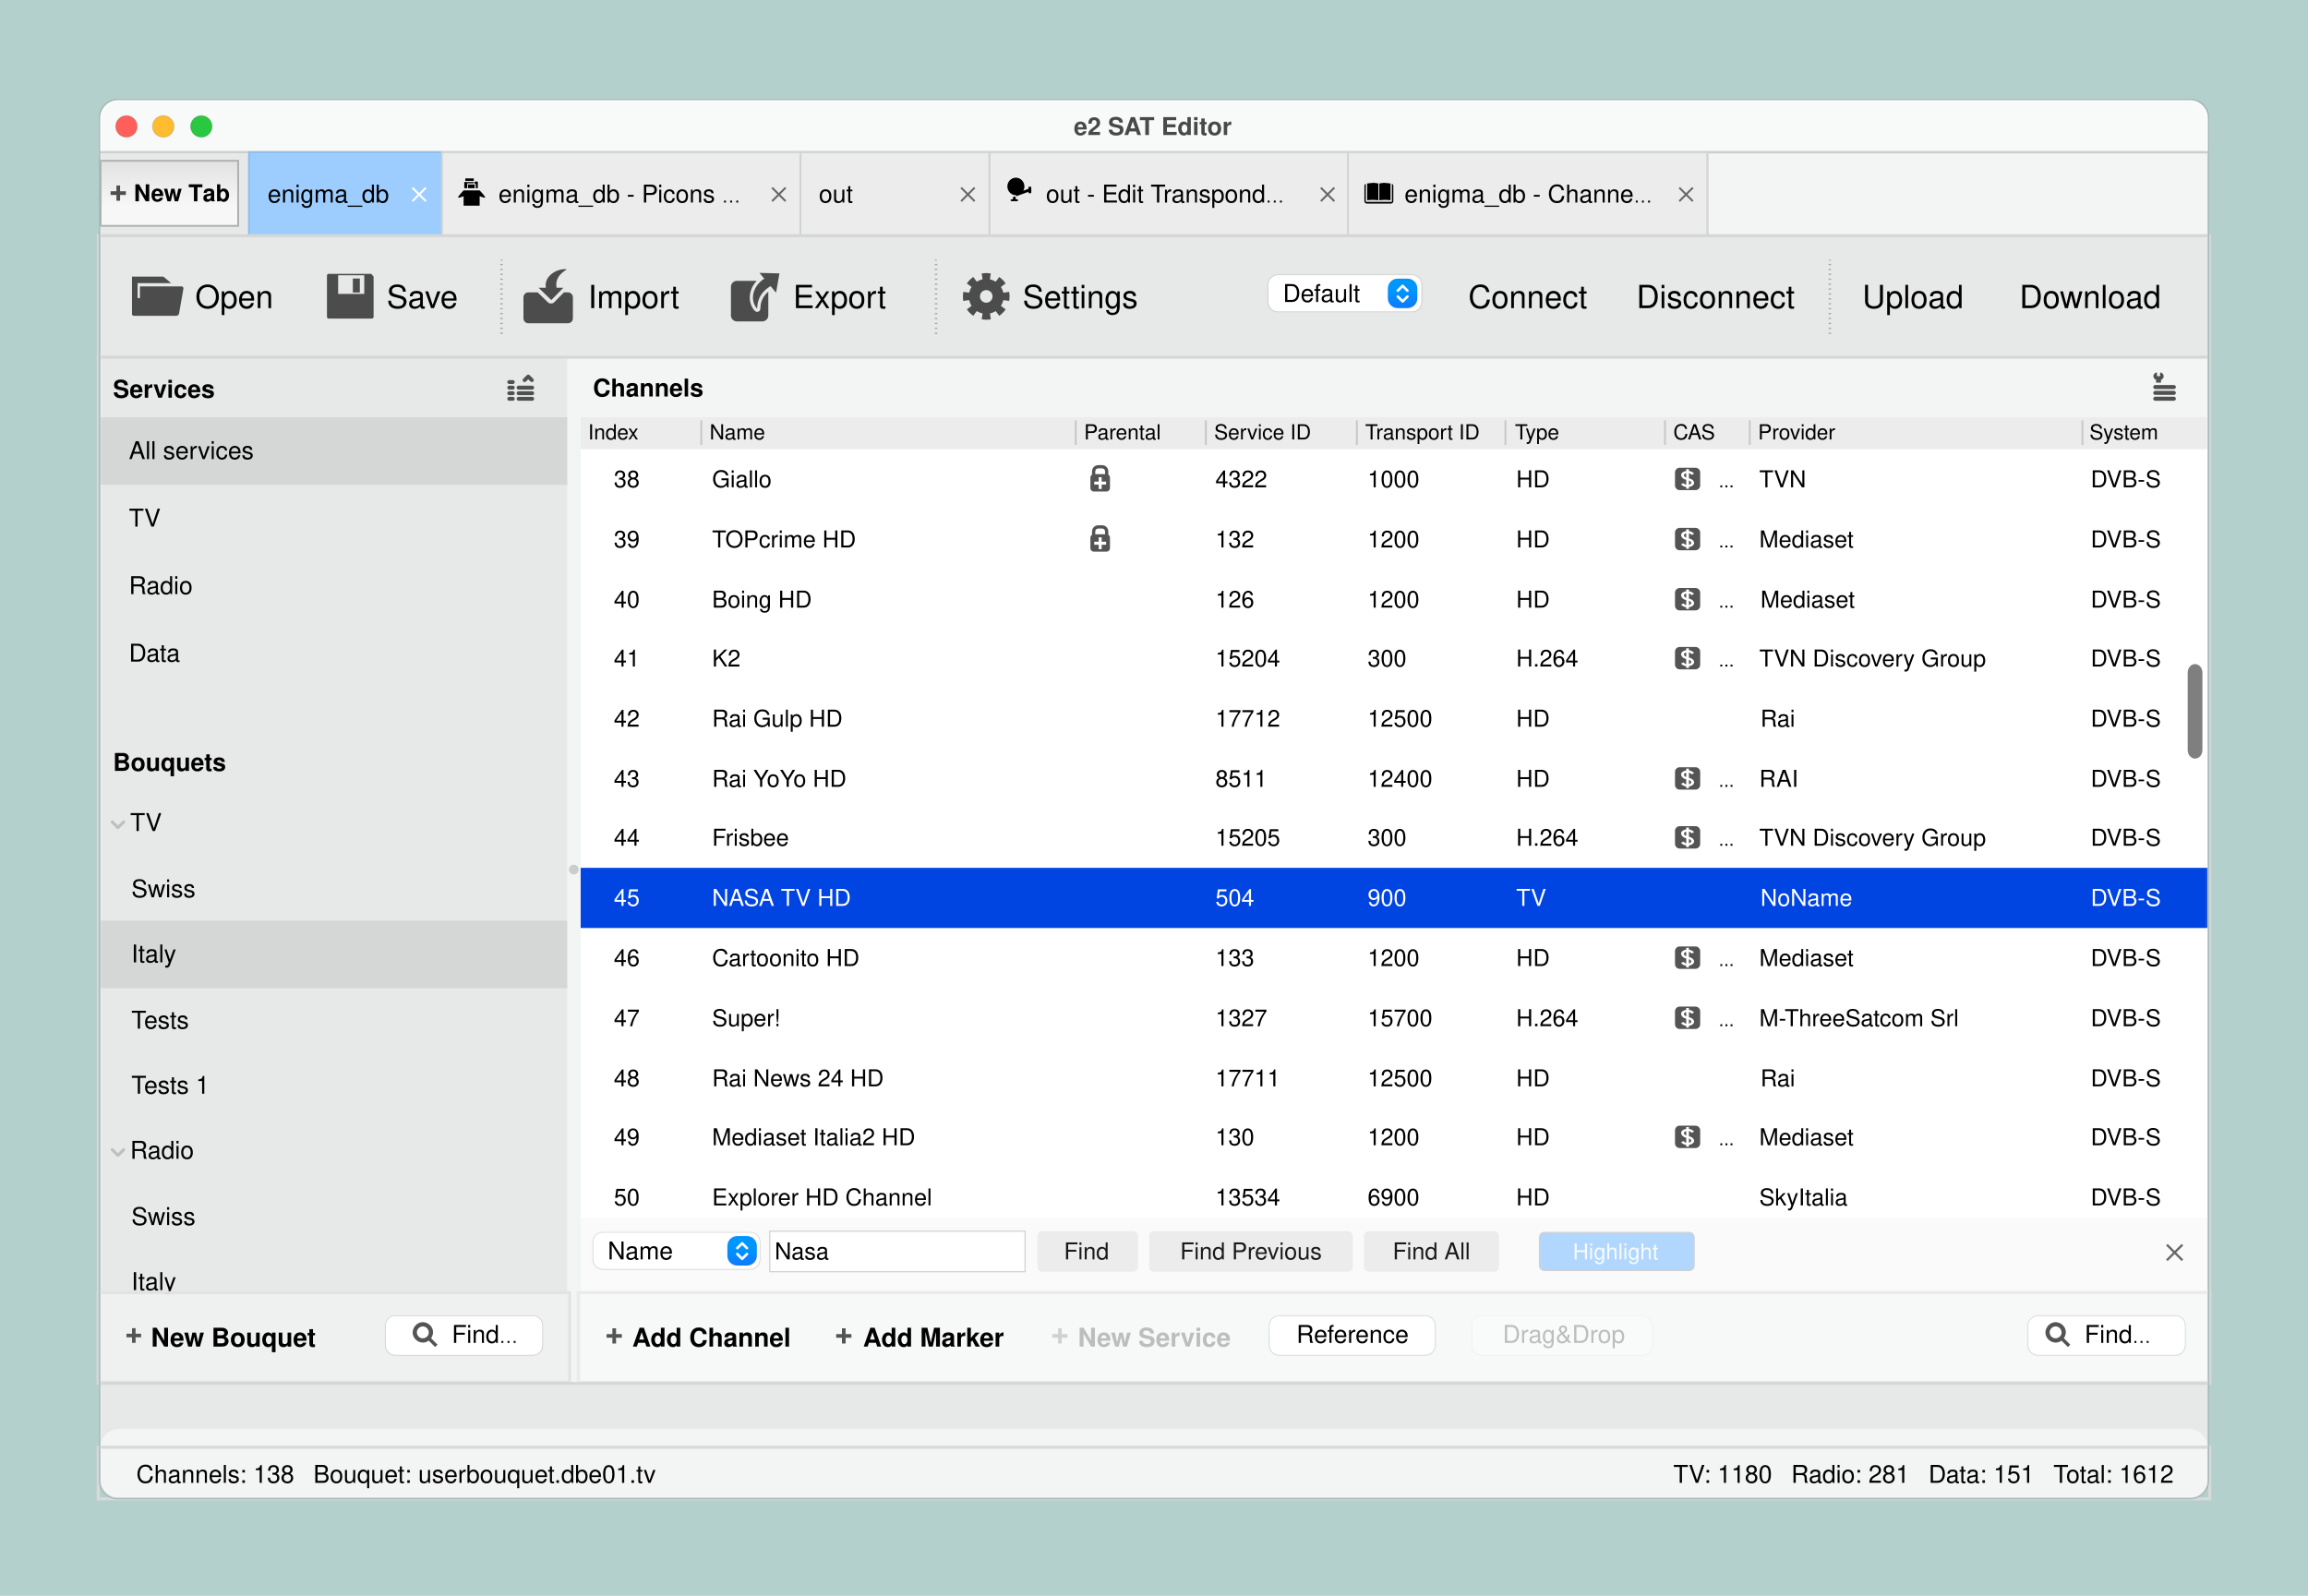
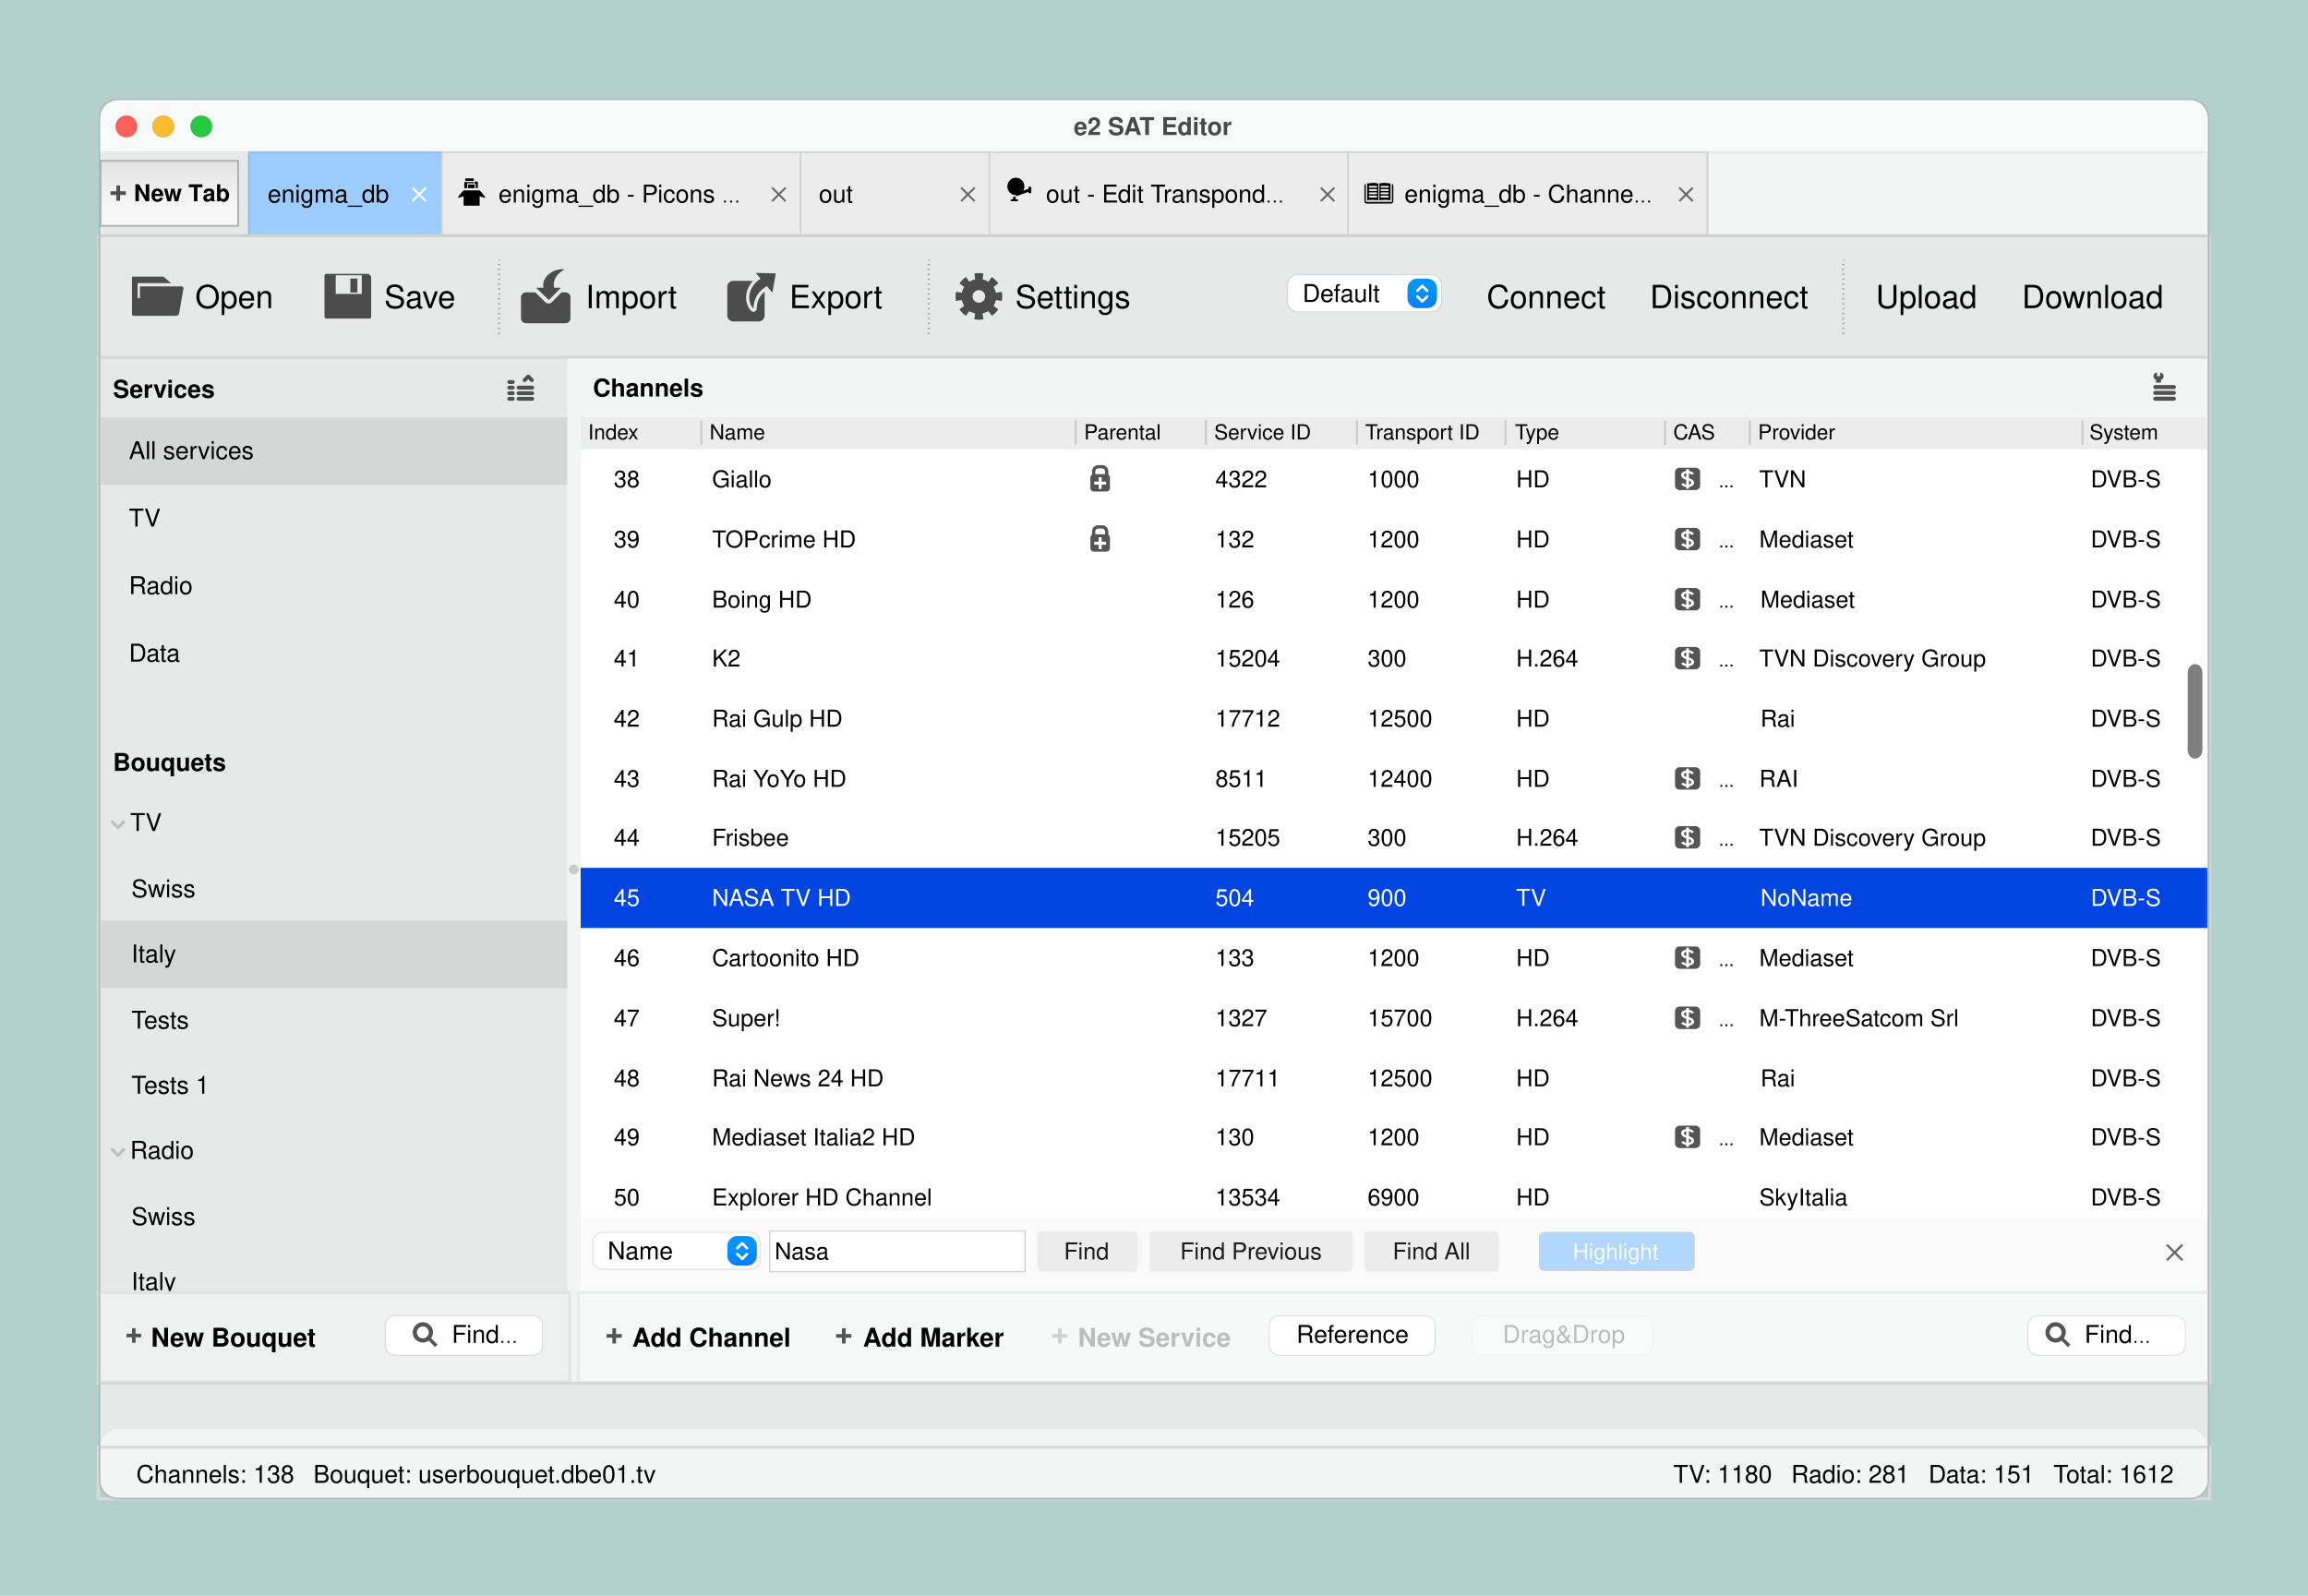
- <svg xmlns="http://www.w3.org/2000/svg" viewBox="0 0 1880 1300">
+ <svg xmlns="http://www.w3.org/2000/svg" viewBox="0 0 1880 1300" style="pointer-events:none;user-select:none">
  <defs>
    <symbol id="aad">
      <path d="M37.75 37.75h18.127v-11.5h-18.127c0 0 0-18.127 0-18.127h-11.5v18.127c0 0-18.127 0-18.127 0v11.5h18.127c0 0 0 18.127 0 18.127h11.5v-18.127z" />
    </symbol>
    <symbol id="cbw">
-       <path d="M4,14.973C2.23,15.791 1,17.583 1,19.66L1,52.34C1,55.188 3.312,57.5 6.16,57.5L57.84,57.5C60.688,57.5 63,55.188 63,52.34L63,19.66C63,17.583 61.77,15.791 60,14.973L60,53.738L4,53.738L4,14.973ZM7,50.167C10.141,49.887 15.021,49.5 18,49.5C18.95,49.5 20.094,49.539 21.312,49.602C22.274,49.638 23.326,49.708 24.371,49.793C27.049,49.984 29.634,50.221 31,50.352L31,14.451C31,14.451 24.39,13 21.037,13C17.037,13 7,14.451 7,14.451L7,50.167ZM33,50.352C34.365,50.221 36.951,49.984 39.629,49.793C40.674,49.708 41.726,49.638 42.688,49.602C43.906,49.539 45.05,49.5 46,49.5C48.979,49.5 53.859,49.887 57,50.167L57,14.451C57,14.451 46.963,13 42.963,13C39.61,13 33,14.451 33,14.451L33,50.352ZM28.5,42.5C28.5,41.396 27.604,40.5 26.5,40.5L12.5,40.5C11.396,40.5 10.5,41.396 10.5,42.5C10.5,43.604 11.396,44.5 12.5,44.5L26.5,44.5C27.604,44.5 28.5,43.604 28.5,42.5ZM53.5,42.5C53.5,41.396 52.604,40.5 51.5,40.5L37.5,40.5C36.396,40.5 35.5,41.396 35.5,42.5C35.5,43.604 36.396,44.5 37.5,44.5L51.5,44.5C52.604,44.5 53.5,43.604 53.5,42.5ZM28.5,35.5C28.5,34.396 27.604,33.5 26.5,33.5L12.5,33.5C11.396,33.5 10.5,34.396 10.5,35.5C10.5,36.604 11.396,37.5 12.5,37.5L26.5,37.5C27.604,37.5 28.5,36.604 28.5,35.5ZM53.5,35.5C53.5,34.396 52.604,33.5 51.5,33.5L37.5,33.5C36.396,33.5 35.5,34.396 35.5,35.5C35.5,36.604 36.396,37.5 37.5,37.5L51.5,37.5C52.604,37.5 53.5,36.604 53.5,35.5ZM28.5,28.5C28.5,27.396 27.604,26.5 26.5,26.5L12.5,26.5C11.396,26.5 10.5,27.396 10.5,28.5C10.5,29.604 11.396,30.5 12.5,30.5L26.5,30.5C27.604,30.5 28.5,29.604 28.5,28.5ZM53.5,28.5C53.5,27.396 52.604,26.5 51.5,26.5L37.5,26.5C36.396,26.5 35.5,27.396 35.5,28.5C35.5,29.604 36.396,30.5 37.5,30.5L51.5,30.5C52.604,30.5 53.5,29.604 53.5,28.5ZM28.5,21.5C28.5,20.396 27.604,19.5 26.5,19.5L12.5,19.5C11.396,19.5 10.5,20.396 10.5,21.5C10.5,22.604 11.396,23.5 12.5,23.5L26.5,23.5C27.604,23.5 28.5,22.604 28.5,21.5ZM53.5,21.5C53.5,20.396 52.604,19.5 51.5,19.5L37.5,19.5C36.396,19.5 35.5,20.396 35.5,21.5C35.5,22.604 36.396,23.5 37.5,23.5L51.5,23.5C52.604,23.5 53.5,22.604 53.5,21.5Z" />
+       <path d="M60 14.973l-3-0.522v35.716c-3.141-0.28-8.021-0.667-11-0.667-0.95 0-2.094 0.039-3.312 0.102-0.962 0.036-2.014 0.106-3.059 0.191-2.678 0.191-5.264 0.428-6.629 0.559v-35.901c0 0 6.61-1.451 9.963-1.451 4 0 14.037 1.451 14.037 1.451l3.001 0.522c1.769 0.819 2.999 2.61 2.999 4.687v32.68c0 2.848-2.312 5.16-5.16 5.16h-51.68c-2.848 0-5.16-2.312-5.16-5.16v-32.68c0-2.077 1.23-3.869 3-4.687l3-0.522c0 0 10.037-1.451 14.037-1.451 3.353 0 9.963 1.451 9.963 1.451v35.901c-1.366-0.131-3.951-0.368-6.629-0.559-1.045-0.085-2.097-0.155-3.059-0.191-1.218-0.063-2.362-0.102-3.312-0.102-2.979 0-7.859 0.387-11 0.667v-35.716l-3 0.522v38.765h56v-38.765zM28.5 42.5c0-1.104-0.896-2-2-2h-14c-1.104 0-2 0.896-2 2s0.896 2 2 2h14c1.104 0 2-0.896 2-2zM53.5 42.5c0-1.104-0.896-2-2-2h-14c-1.104 0-2 0.896-2 2s0.896 2 2 2h14c1.104 0 2-0.896 2-2zM28.5 35.5c0-1.104-0.896-2-2-2h-14c-1.104 0-2 0.896-2 2s0.896 2 2 2h14c1.104 0 2-0.896 2-2zM53.5 35.5c0-1.104-0.896-2-2-2h-14c-1.104 0-2 0.896-2 2s0.896 2 2 2h14c1.104 0 2-0.896 2-2zM28.5 28.5c0-1.104-0.896-2-2-2h-14c-1.104 0-2 0.896-2 2s0.896 2 2 2h14c1.104 0 2-0.896 2-2zM53.5 28.5c0-1.104-0.896-2-2-2h-14c-1.104 0-2 0.896-2 2s0.896 2 2 2h14c1.104 0 2-0.896 2-2zM28.5 21.5c0-1.104-0.896-2-2-2h-14c-1.104 0-2 0.896-2 2s0.896 2 2 2h14c1.104 0 2-0.896 2-2zM53.5 21.5c0-1.104-0.896-2-2-2h-14c-1.104 0-2 0.896-2 2s0.896 2 2 2h14c1.104 0 2-0.896 2-2z" />
    </symbol>
    <symbol id="cce">
      <path d="M62.328 7.276l-5.604-5.604-24.724 24.724c0 0-24.724-24.724-24.724-24.724l-5.604 5.604 24.724 24.724c0 0-24.724 24.724-24.724 24.724l5.604 5.604 24.724-24.724c0 0 24.724 24.724 24.724 24.724l5.604-5.604-24.724-24.724c0 0 24.724-24.724 24.724-24.724z" />
    </symbol>
    <symbol id="cdd">
      <path d="M11.087 56c-5.563 0-10.080-4.517-10.080-10.080v-27.84c0-5.563 4.517-10.080 10.080-10.080h33.84c5.564 0 10.080 4.517 10.080 10.080v27.84c0 5.52-4.446 10.009-9.95 10.079l-33.97 0.001zM30.853 14.994v-4.013h-5.793v4.048c-4.2 0.556-8.106 2.261-9.955 5.037-3.005 4.512 0.906 10.812 7.19 12.99 0.768 0.266 1.722 0.512 2.765 0.768v10.901c-2.614-0.587-4.538-2.424-6.16-3.803l-4.893 2.788 2.091 1.821c2.411 2.055 5.421 3.271 8.962 3.703v3.747h5.793v-3.783c8.228-1.147 14.043-6.861 9.643-12.981-0.763-1.061-1.821-2.027-2.998-2.881-1.734-1.258-4.155-1.986-6.645-2.64v-11.197c2.638 0.575 4.575 2.426 6.207 3.814l4.893-2.788-2.091-1.822c-2.421-2.064-5.447-3.281-9.009-3.709zM30.853 35.422v9.077c3.644-0.894 6.321-3.13 4.366-6.219-0.805-1.273-2.452-2.167-4.366-2.858zM25.060 19.742c-3.624 0.903-6.23 3.15-4.321 6.246 0.873 1.416 2.441 2.336 4.321 3.044v-9.29z" />
    </symbol>
    <symbol id="eet">
      <path d="M56.256 31.057h-42.438c-7.074 0-12.818 5.744-12.818 12.818v61.295c0 7.074 5.744 12.818 12.818 12.818h54.476c7.075 0 12.818-5.744 12.818-12.818v-51.051c-16.616 14.040-16.649 30.281-17.025 36.965-0.151 2.687-1.869 5.034-4.385 5.99s-5.359 0.343-7.257-1.565c-14.421-14.502-16.181-43.133 3.811-64.452zM57.293 90.694c-14.624-14.705-13.039-45.988 15.234-64.344l-10.365-12.362 42.838 1.084-7.263 41.344-11.808-14.082c-28.127 16.992-28.15 39.728-28.636 48.36z" />
    </symbol>
    <symbol id="ift">
      <path d="M87.8 55.714h8.488c5.912 0 10.712 4.753 10.712 10.606v45.074c0 5.854-4.8 10.606-10.712 10.606h-84.576c-5.912 0-10.712-4.752-10.712-10.606v-45.074c0-5.853 4.8-10.606 10.712-10.606h19.788l22.5 21.827c1.413 1.374 4.32 2.133 6.3 2.109 1.98-0.023 4.821-0.828 6.2-2.236l21.3-21.7zM93.982 6.385c-17.881-3.082-49.582 12.531-44.921 39.525h-15.517l27.127 26.376 25.847-26.376h-14.41c-4.833-24.162 15.844-35.121 21.874-39.525z" />
    </symbol>
    <symbol id="lgu">
      <path d="M56.25 57.423c0-2.388-1.939-4.327-4.327-4.327h-39.846c-2.388 0-4.327 1.939-4.327 4.327s1.939 4.327 4.327 4.327c0 0 39.846 0 39.846 0 2.388 0 4.327-1.939 4.327-4.327zM56.25 44.903c0-2.389-1.939-4.328-4.327-4.328h-39.846c-2.388 0-4.327 1.939-4.327 4.328 0 2.388 1.939 4.327 4.327 4.327 0 0 39.846 0 39.846 0 2.388 0 4.327-1.939 4.327-4.327zM56.25 32.382c0-2.388-1.939-4.327-4.327-4.327h-39.846c-2.388 0-4.327 1.939-4.327 4.327s1.939 4.327 4.327 4.327h39.846c2.388 0 4.327-1.939 4.327-4.327zM13.803 19.471v3.446h10.579v-5.844c0.837-0.373 1.624-0.848 2.343-1.41 2.237-1.745 3.347-4.068 3.371-6.392s-1.039-4.671-3.239-6.471v0c-0.887-0.725-1.951-1.273-3.024-1.702l-1.372 0.918-0.062 6.154c-0.003 0.286-0.167 0.503-0.402 0.659-0.376 0.249-0.899 0.364-1.472 0.364h-2.85c-0.565-0.008-1.082-0.142-1.452-0.406-0.242-0.173-0.413-0.406-0.41-0.702 0 0 0.062-6.155 0.062-6.155l-1.348-0.947c-1.083 0.403-2.158 0.924-3.060 1.628-2.237 1.746-3.347 4.068-3.371 6.392-0.023 2.323 1.039 4.671 3.239 6.471 0.725 0.593 1.567 1.067 2.437 1.454 0.016 0.617 0.026 1.607 0.031 2.543z" />
    </symbol>
    <symbol id="ohn">
      <path d="M21 42.973h89.077c2.783 0 4.643 2.26 4.153 5.042l-9.34 52.943c-0.491 2.783-3.149 5.042-5.932 5.042h-91.118c-2.119 0-3.84-1.721-3.84-3.84v-80.16h67.2l16.8 14h-72v32h5v-25.027z" />
    </symbol>
    <symbol id="piw">
      <path d="M14.762 29.23h34.49c0 0 13.928 14.478 11.463 15.596-1.067 0.483-6.127-1.117-11.524-3.087v20.261h-34.389v-20.253c-5.389 1.967-10.437 3.562-11.502 3.079-2.465-1.118 11.462-15.596 11.462-15.596zM36.774 11.359h-20.475v13.19h6.364v-10.552h14.111v-2.638zM38.538 16.635h-14.111v7.914h14.111v-7.914zM45.299 10.4v14.149h-4.283v-9.233h-2.478v-4.916h6.761zM36.632 3.482h-18.173v5.276h18.173v-5.276z" />
    </symbol>
    <symbol id="sje">
      <path d="M114 22v86.16c0 2.119-1.721 3.84-3.84 3.84h-92.32c-2.119 0-3.84-1.721-3.84-3.84v-88.32c0-2.119 1.721-3.84 3.84-3.84h91.16l5 6zM94 59.014v-40h-56v40h56zM84.5 26v30h-15v-30h15z" />
    </symbol>
    <symbol id="skh">
      <path d="M40.023 45.152c-3.477 2.591-7.729 4.192-12.407 4.221-10.406 0.066-20.276-8.26-21.806-18.699-1.731-11.814 7.58-24.164 20.12-25.040 0.561-0.039 1.124-0.055 1.686-0.053 10 0.095 19.38 7.75 21.337 17.619 1.156 5.829-0.437 11.92-3.87 16.758l13.82 13.819-5.128 5.128-13.752-13.753zM27.395 14.645c-6.236 0.060-12 5.17-12.677 11.431-0.588 5.436 2.691 11.076 7.773 13.229 6.62 2.806 15.346-1.167 17.352-8.391 2.055-7.404-3.759-16.031-12.032-16.265-0.139-0.003-0.278-0.004-0.416-0.004z" />
    </symbol>
    <symbol id="slt">
      <path d="M18.504 59c-4.142 0-7.504-3.362-7.504-7.504v-22.326c0-2.67 1.397-5.016 3.5-6.346v-7.052c0-7.368 5.982-13.351 13.351-13.351h8.298c7.369 0 13.351 5.983 13.351 13.351v7.052c2.103 1.33 3.5 3.676 3.5 6.346v22.326c0 4.109-3.31 7.452-7.407 7.503l-27.089 0.001zM44.728 37.712h-9.528v-9.528h-6.4v9.528h-9.528v6.4h9.528v9.528h6.4v-9.528h9.528v-6.4zM42.5 15.772c0-3.505-2.846-6.351-6.351-6.351h-8.298c-3.505 0-6.351 2.846-6.351 6.351v5.895h21v-5.895z" />
    </symbol>
    <symbol id="smu">
      <path d="M19.144 57.582c0-2.301-1.868-4.169-4.169-4.169 0 0-7.557 0-7.557 0-2.3 0-4.168 1.868-4.168 4.169s1.868 4.168 4.168 4.168c0 0 7.557 0 7.557 0 2.301 0 4.169-1.868 4.169-4.168zM60.75 57.582c0-2.301-1.868-4.169-4.168-4.169 0 0-29.147 0-29.147 0-2.301 0-4.169 1.868-4.169 4.169s1.868 4.168 4.169 4.168c0 0 29.147 0 29.147 0 2.3 0 4.168-1.868 4.168-4.168zM19.144 45.617c0-2.301-1.868-4.169-4.169-4.169h-7.557c-2.3 0-4.168 1.868-4.168 4.169s1.868 4.168 4.168 4.168h7.557c2.301 0 4.169-1.867 4.169-4.168zM60.75 45.617c0-2.301-1.868-4.169-4.168-4.169h-29.147c-2.301 0-4.169 1.868-4.169 4.169s1.868 4.168 4.169 4.168h29.147c2.3 0 4.168-1.867 4.168-4.168zM19.144 33.652c0-2.3-1.868-4.168-4.169-4.168 0 0-7.557 0-7.557 0-2.3 0-4.168 1.868-4.168 4.168 0 2.301 1.868 4.169 4.168 4.169 0 0 7.557 0 7.557 0 2.301 0 4.169-1.868 4.169-4.169zM60.75 33.652c0-2.3-1.868-4.168-4.168-4.168 0 0-29.147 0-29.147 0-2.301 0-4.169 1.868-4.169 4.168 0 2.301 1.868 4.169 4.169 4.169 0 0 29.147 0 29.147 0 2.3 0 4.168-1.868 4.168-4.169zM19.144 21.688c0-2.301-1.868-4.169-4.169-4.169 0 0-7.557 0-7.557 0-2.3 0-4.168 1.868-4.168 4.169 0 2.3 1.868 4.168 4.168 4.168 0 0 7.557 0 7.557 0 2.301 0 4.169-1.868 4.169-4.168zM48.088 15.692l4.859 4.858c1.614 1.614 4.234 1.614 5.848 0 1.613-1.613 1.613-4.234 0-5.847 0 0-7.711-7.711-7.711-7.711-0.825-0.825-1.914-1.228-2.996-1.21-1.082-0.018-2.17 0.385-2.995 1.21 0 0-7.711 7.711-7.711 7.711-1.614 1.613-1.614 4.234 0 5.847s4.234 1.614 5.847 0l4.859-4.858z" />
    </symbol>
    <symbol id="sns">
      <path d="M73.934 15.359c-6.491-1.302-13.177-1.302-19.668 0 0.828 4.128 1.452 8.287 1.871 12.477-4.352 0.948-8.5 2.666-12.249 5.073-2.666-3.259-5.165-6.641-7.499-10.146-5.511 3.67-10.238 8.397-13.908 13.908 3.505 2.334 6.887 4.834 10.146 7.499-2.407 3.749-4.125 7.897-5.073 12.249-4.19-0.419-8.349-1.043-12.477-1.871-1.303 6.491-1.303 13.177 0 19.668 4.128-0.828 8.287-1.452 12.477-1.871 0.948 4.352 2.666 8.501 5.073 12.249-3.259 2.666-6.641 5.165-10.146 7.499 3.67 5.511 8.397 10.238 13.908 13.908 2.334-3.505 4.833-6.887 7.499-10.146 3.749 2.407 7.897 4.125 12.249 5.074-0.419 4.189-1.043 8.348-1.871 12.476 6.491 1.303 13.177 1.303 19.668 0-0.828-4.128-1.452-8.287-1.871-12.476 4.352-0.949 8.5-2.667 12.249-5.074 2.666 3.259 5.165 6.641 7.499 10.146 5.511-3.67 10.238-8.397 13.908-13.908-3.505-2.334-6.887-4.833-10.146-7.499 2.407-3.748 4.125-7.897 5.073-12.249 4.19 0.419 8.349 1.043 12.477 1.871 1.303-6.491 1.303-13.177 0-19.668-4.128 0.828-8.287 1.452-12.477 1.871-0.948-4.352-2.666-8.5-5.073-12.249 3.259-2.665 6.641-5.165 10.146-7.499-3.67-5.511-8.397-10.238-13.908-13.908-2.334 3.505-4.833 6.887-7.499 10.146-3.749-2.407-7.897-4.125-12.249-5.073 0.419-4.19 1.043-8.349 1.871-12.477zM64.1 50.882c7.451 0 13.5 6.049 13.5 13.5s-6.049 13.5-13.5 13.5c-7.451 0-13.5-6.049-13.5-13.5s6.049-13.5 13.5-13.5z" />
    </symbol>
    <symbol id="tow">
      <path d="M18.707 48.333h-3c-1.104 0-2 0.897-2 2s0.896 2 2 2h12c1.104 0 2-0.896 2-2s-0.896-2-2-2h-3v-3c0-1.655-1.344-3-3-3s-3 1.345-3 3v3zM25.286 39.498c-0.095 0.001-0.19 0.002-0.286 0.002-10.072 0-18.25-8.402-18.25-18.75s8.178-18.75 18.25-18.75c10.072 0 18.25 8.402 18.25 18.75 0 3.307-0.835 6.416-2.301 9.115l11.051-4.023v-3.071c0-0.828 0.672-1.5 1.5-1.5h3c0.828 0 1.5 0.672 1.5 1.5v11c0 0.828-0.672 1.5-1.5 1.5h-3c-0.828 0-1.5-0.672-1.5-1.5v-1.543l-25.926 9.436-0.788-2.166z" />
    </symbol>
    <symbol id="apm">
      <path d="M32 13.243c-1.668 0-3.336 0.635-4.608 1.907l-24.485 24.485c-2.543 2.543-2.543 6.672 0 9.215s6.672 2.543 9.215 0l19.878-19.878 19.878 19.878c2.543 2.543 6.672 2.543 9.215 0s2.543-6.672 0-9.215l-24.485-24.485c-1.272-1.272-2.94-1.907-4.608-1.907z" />
    </symbol>
    <linearGradient id="bqm" x1="0" y1="0" x2="0" y2="1">
      <stop offset="0" style="stop-color:#e2e2e2" />
      <stop offset="0.7" style="stop-color:#f7f7f7" />
    </linearGradient>
    <linearGradient id="brm" x1="0" y1="0" x2="0" y2="1">
      <stop offset="0" style="stop-color:#000;stop-opacity:0.15" />
      <stop offset="1" style="stop-color:#000;stop-opacity:0.19" />
    </linearGradient>
    <linearGradient id="bsm" x1="0" y1="0" x2="0" y2="1">
      <stop offset="0.4" style="stop-color:#0095ff" />
      <stop offset="1" style="stop-color:#0d7bff" />
    </linearGradient>
    <filter id="btm" color-interpolation-filters="sRGB">
      <feDropShadow dx="0" dy="1.5" stdDeviation="1" flood-opacity="0.06" />
      <feDropShadow dx="0" dy="0" stdDeviation="0.8" flood-opacity="0.2" />
    </filter>
  </defs>
  <rect x="0" y="0" width="1880" height="1300" style="fill:#b4d0cd" />
  <g style="font-family:'Helvetica Neue',sans-serif-light,Helvetica,sans-serif">
    <rect x="81" y="81" width="1718" height="1140" rx="15" style="fill:#e7e8e8;stroke:#a6bbb9;stroke-width:1px" />
    <rect x="82" y="82" width="1716" height="57" rx="15" style="fill:#f8f9f9;stroke:#fff;stroke-width:1px;clip-path:inset(0px 0px 15px)" />
-     <rect x="81" y="124" width="1718" height="1" style="fill:none;stroke:#cdcece;stroke-width:2px;clip-path:inset(0px 1px)" />
+     <rect x="81" y="124" width="1718" height="1" style="fill:none;stroke:#cdcece;stroke-width:0.5px" />
    <text x="82" y="82" dx="857" dy="28" text-anchor="middle" style="font-family:'Helvetica Neue',Helvetica,sans-serif;font-weight:bold;font-size:20px;fill:#494949">e2 SAT Editor</text>
    <ellipse cx="103" cy="103" rx="8.8" style="fill:#ff5f5a;stroke:#000;stroke-opacity:0.1" />
    <ellipse cx="133" cy="103" rx="8.8" style="fill:#febc2e;stroke:#000;stroke-opacity:0.1" />
    <ellipse cx="164" cy="103" rx="8.8" style="fill:#28c840;stroke:#000;stroke-opacity:0.1" />
    <rect x="82" y="125" width="1716" height="67" style="fill:#f3f4f4" />
    <rect x="82" y="125" width="120" height="67" style="fill:#e7e8e8" />
    <rect x="82" y="131" width="112" height="53" rx="0" style="fill:url(#bqm);stroke:#afafaf;stroke-width:1.5px" />
    <g transform="matrix(0.26,0,0,0.26,88,149)">
      <use href="#aad" style="fill:#4f4f4f" />
    </g>
    <text x="82" y="131" dx="27" dy="33" style="font-weight:bold;font-size:19px;fill:#000">New <tspan>T</tspan>ab</text>
    <rect x="202" y="125" width="1" height="67" style="fill:#95c1f1" />
    <rect x="203" y="124" width="157" height="69" style="fill:#9dcdff;stroke:#91bdef;stroke-width:1.5px;clip-path:inset(1px 0px)" />
    <text x="203" y="124" dx="15" dy="41" style="font-size:20px;fill:#000">enigma_db</text>
    <g transform="matrix(0.2,0,0,0.2,335,152)">
      <use href="#cce" style="fill:#fff" />
    </g>
    <rect x="360" y="124" width="292" height="69" style="fill:#ececec;stroke:#d2d3d3;stroke-width:1.5px;clip-path:inset(1px 0px)" />
    <g transform="matrix(0.38,0,0,0.38,372,144)">
      <use href="#piw" fill="#000" />
    </g>
    <text x="360" y="124" dx="46" dy="41" style="font-size:20px;fill:#000">enigma_db - Picons <tspan style="font-size:15px">…</tspan>
    </text>
    <g transform="matrix(0.2,0,0,0.2,628,152)">
      <use href="#cce" style="fill:#666" />
    </g>
    <rect x="652" y="124" width="154" height="69" style="fill:#ececec;stroke:#d2d3d3;stroke-width:1.5px;clip-path:inset(1px 0px)" />
    <text x="652" y="124" dx="15" dy="41" style="font-size:20px;fill:#000">out</text>
    <g transform="matrix(0.2,0,0,0.2,782,152)">
      <use href="#cce" style="fill:#666" />
    </g>
    <rect x="806" y="124" width="292" height="69" style="fill:#ececec;stroke:#d2d3d3;stroke-width:1.5px;clip-path:inset(1px 0px)" />
    <g transform="matrix(0.38,0,0,0.38,818,144)">
      <use href="#tow" fill="#000" />
    </g>
    <text x="806" y="124" dx="46" dy="41" style="font-size:20px;fill:#000">out - Edit Transpond<tspan style="font-size:15px">…</tspan>
    </text>
    <g transform="matrix(0.2,0,0,0.2,1075,152)">
      <use href="#cce" style="fill:#666" />
    </g>
    <rect x="1098" y="124" width="293" height="69" style="fill:#ececec;stroke:#d2d3d3;stroke-width:1.5px;clip-path:inset(1px 0px)" />
    <g transform="matrix(0.38,0,0,0.38,1111,144)">
      <use href="#cbw" fill="#000" />
    </g>
    <text x="1098" y="124" dx="46" dy="41" style="font-size:20px;fill:#000">enigma_db - Channe<tspan style="font-size:15px">…</tspan>
    </text>
    <g transform="matrix(0.2,0,0,0.2,1367,152)">
      <use href="#cce" style="fill:#666" />
    </g>
    <rect x="1390" y="125" width="1" height="67" style="fill:#d5d6d6" />
    <rect x="82" y="192" width="1716" height="100" style="fill:#e7e8e8" />
    <g transform="matrix(0.38,0,0,0.38,106,217)">
      <use href="#ohn" style="fill:#4c4c4c" />
    </g>
    <text x="90" y="192" dx="69" dy="59" style="font-size:26px;fill:#000">Open</text>
-     <g transform="matrix(0.38,0,0,0.38,261,217)">
+     <g transform="matrix(0.38,0,0,0.38,259,217)">
      <use href="#sje" style="fill:#4c4c4c" />
    </g>
-     <text x="246" y="192" dx="69" dy="59" style="font-size:26px;fill:#000">Save</text>
-     <rect x="408" y="212" width="1" height="61" style="fill:none;stroke:#000;stroke-opacity:0.3;stroke-dasharray:1px,3px" />
-     <g transform="matrix(0.38,0,0,0.38,426,217)">
+     <text x="244" y="192" dx="69" dy="59" style="font-size:26px;fill:#000">Save</text>
+     <rect x="406" y="212" width="1" height="61" style="fill:none;stroke:#000;stroke-opacity:0.3;stroke-dasharray:1px,3px" />
+     <g transform="matrix(0.38,0,0,0.38,424,217)">
      <use href="#ift" style="fill:#4c4c4c" />
    </g>
-     <text x="410" y="192" dx="69" dy="59" style="font-size:26px;fill:#000">Import</text>
-     <g transform="matrix(0.38,0,0,0.38,595,217)">
+     <text x="408" y="192" dx="69" dy="59" style="font-size:26px;fill:#000">Import</text>
+     <g transform="matrix(0.38,0,0,0.38,592,217)">
      <use href="#eet" style="fill:#4c4c4c" />
    </g>
-     <text x="577" y="192" dx="69" dy="59" style="font-size:26px;fill:#000">Export</text>
-     <rect x="762" y="212" width="1" height="61" style="fill:none;stroke:#000;stroke-opacity:0.3;stroke-dasharray:1px,3px" />
-     <g transform="matrix(0.38,0,0,0.38,779,217)">
+     <text x="574" y="192" dx="69" dy="59" style="font-size:26px;fill:#000">Export</text>
+     <rect x="756" y="212" width="1" height="61" style="fill:none;stroke:#000;stroke-opacity:0.3;stroke-dasharray:1px,3px" />
+     <g transform="matrix(0.38,0,0,0.38,773,217)">
      <use href="#sns" style="fill:#4c4c4c" />
    </g>
-     <text x="764" y="192" dx="69" dy="59" style="font-size:26px;fill:#000">Settings</text>
-     <rect x="1033" y="224" width="125" height="30" rx="8" style="fill:#fff;stroke:url(#brm);stroke-width:0.4px;filter:url(#btm)" />
-     <rect x="1130.5" y="227" width="24" height="24" rx="8" style="fill:none;filter:#333" />
-     <rect x="1130.5" y="227" width="24" height="24" rx="8" style="fill:url(#bsm);stroke:url(#brm);stroke-opacity:0.06;stroke-width:2px" />
-     <g transform="matrix(0.16,0,0,0.16,1137.4,229.7)">
+     <text x="758" y="192" dx="69" dy="59" style="font-size:26px;fill:#000">Settings</text>
+     <rect x="1049" y="224" width="125" height="30" rx="8" style="fill:#fff;stroke:url(#brm);stroke-width:0.4px;filter:url(#btm)" />
+     <rect x="1146.5" y="227" width="24" height="24" rx="8" style="fill:none;filter:#333" />
+     <rect x="1146.5" y="227" width="24" height="24" rx="8" style="fill:url(#bsm);stroke:url(#brm);stroke-opacity:0.06;stroke-width:2px" />
+     <g transform="matrix(0.16,0,0,0.16,1153.4,229.7)">
      <use href="#apm" style="fill:#fff" />
    </g>
-     <g transform="matrix(0.16,0,0,-0.16,1137.4,248.7)">
+     <g transform="matrix(0.16,0,0,-0.16,1153.4,248.7)">
      <use href="#apm" style="fill:#fff" />
    </g>
-     <text x="1033" y="224" dx="12" dy="22" style="font-size:20px;fill:#000">Default</text>
-     <text x="1181" y="192" dx="15" dy="59" style="font-size:26px;fill:#000">Connect</text>
-     <text x="1318" y="192" dx="15" dy="59" style="font-size:26px;fill:#000">Disconnect</text>
-     <rect x="1490" y="212" width="1" height="61" style="fill:none;stroke:#000;stroke-opacity:0.3;stroke-dasharray:1px,3px" />
-     <text x="1502" y="192" dx="15" dy="59" style="font-size:26px;fill:#000">Upload</text>
-     <text x="1630" y="192" dx="15" dy="59" style="font-size:26px;fill:#000">Download</text>
-     <rect x="80" y="192" width="1720" height="100" style="fill:none;stroke:#d5d6d6;stroke-width:2.4px;clip-path:inset(0px 2px)" />
+     <text x="1049" y="224" dx="12" dy="22" style="font-size:20px;fill:#000">Default</text>
+     <text x="1196" y="192" dx="15" dy="59" style="font-size:26px;fill:#000">Connect</text>
+     <text x="1329" y="192" dx="15" dy="59" style="font-size:26px;fill:#000">Disconnect</text>
+     <rect x="1501" y="212" width="1" height="61" style="fill:none;stroke:#000;stroke-opacity:0.3;stroke-dasharray:1px,3px" />
+     <text x="1513" y="192" dx="15" dy="59" style="font-size:26px;fill:#000">Upload</text>
+     <text x="1632" y="192" dx="15" dy="59" style="font-size:26px;fill:#000">Download</text>
+     <rect x="80" y="192" width="1720" height="100" style="fill:none;stroke:#d0d0d0;stroke-width:2.4px;clip-path:inset(0px 2px)" />
    <rect x="82" y="291" width="1716" height="835" style="fill:#f3f4f4" />
    <rect x="82" y="291" width="380" height="835" style="fill:#e7e8e8" />
    <text x="82" y="291" dx="10" dy="33" style="font-weight:bold;font-size:20px;fill:#000">Services</text>
    <g transform="matrix(0.38,0,0,0.38,412,303)">
      <use href="#smu" style="fill:#505050" />
    </g>
    <rect x="82" y="340" width="380" height="55" style="fill:#d5d6d6" />
    <text x="82" y="340" dx="23" dy="34" style="font-size:20px;fill:#000">All services</text>
    <text x="82" y="395" dx="23" dy="34" style="font-size:20px;fill:#000">TV</text>
    <text x="82" y="450" dx="23" dy="34" style="font-size:20px;fill:#000">Radio</text>
    <text x="82" y="505" dx="23" dy="34" style="font-size:20px;fill:#000">Data</text>
    <text x="82" y="595" dx="10" dy="33" style="font-weight:bold;font-size:20px;fill:#000">Bouquets</text>
    <text x="82" y="643" dx="24" dy="34" style="font-size:20px;fill:#000">TV</text>
    <g transform="matrix(0.19,0,0,-0.19,90,678)">
      <use href="#apm" style="fill:#bfbfbf" />
    </g>
    <text x="82" y="697" dx="25" dy="34" style="font-size:20px;fill:#000">Swiss</text>
    <rect x="82" y="750" width="380" height="55" style="fill:#d5d6d6" />
    <text x="82" y="750" dx="25" dy="34" style="font-size:20px;fill:#000">Italy</text>
    <text x="82" y="804" dx="25" dy="34" style="font-size:20px;fill:#000">Tests</text>
    <text x="82" y="857" dx="25" dy="34" style="font-size:20px;fill:#000">Tests 1</text>
    <text x="82" y="910" dx="24" dy="34" style="font-size:20px;fill:#000">Radio</text>
    <g transform="matrix(0.19,0,0,-0.19,90,945)">
      <use href="#apm" style="fill:#bfbfbf" />
    </g>
    <text x="82" y="964" dx="25" dy="34" style="font-size:20px;fill:#000">Swiss</text>
    <text x="82" y="1017" dx="25" dy="34" style="font-size:20px;fill:#000">Italy</text>
    <rect x="82" y="1054" width="380" height="73" style="fill:#eff0f0" />
    <rect x="80" y="1053" width="384" height="73" style="fill:none;stroke:#e2e2e2;stroke-width:2.4px;clip-path:inset(0px 2px 2px)" />
    <g transform="matrix(0.25,0,0,0.25,101,1080)">
      <use href="#aad" style="fill:#545454" />
    </g>
    <text x="95" y="1064" dx="28" dy="33" style="font-weight:bold;font-size:21px;fill:#000">New Bouquet</text>
    <rect x="314" y="1072" width="128" height="32" rx="8" style="fill:#fff;stroke:url(#brm);stroke-width:0.4px;filter:url(#btm)" />
    <g transform="matrix(0.38,0,0,0.38,334,1075)">
      <use href="#skh" style="fill:#545454" />
    </g>
    <text x="314" y="1072" dx="54" dy="22" style="font-size:20px;fill:#000">Find<tspan style="font-size:15px">…</tspan>
    </text>
    <ellipse cx="467.4" cy="708.4" rx="4" style="fill:#ccc" />
    <text x="473" y="291" dx="10" dy="32" style="font-weight:bold;font-size:20px;fill:#000">Channels</text>
    <g transform="matrix(0.38,0,0,0.38,1751,303)">
      <use href="#lgu" style="fill:#505050" />
    </g>
    <rect x="473" y="340" width="1325" height="26" style="fill:#ececec" />
    <text x="473" y="340" dy="18" style="font-size:17px;fill:#000">
      <tspan x="479">Index</tspan>
      <tspan x="578">Name</tspan>
      <tspan x="883">Parental</tspan>
      <tspan x="989">Service ID</tspan>
      <tspan x="1112">Transport ID</tspan>
      <tspan x="1234">Type</tspan>
      <tspan x="1363">CAS</tspan>
      <tspan x="1432">Provider</tspan>
      <tspan x="1702">System</tspan>
    </text>
    <rect x="571" y="343" width="0.5" height="19" style="fill:none;stroke:#c7c7c7;stroke-width:1px" />
    <rect x="876" y="343" width="0.5" height="19" style="fill:none;stroke:#c7c7c7;stroke-width:1px" />
    <rect x="982" y="343" width="0.5" height="19" style="fill:none;stroke:#c7c7c7;stroke-width:1px" />
    <rect x="1105" y="343" width="0.5" height="19" style="fill:none;stroke:#c7c7c7;stroke-width:1px" />
    <rect x="1226" y="343" width="0.5" height="19" style="fill:none;stroke:#c7c7c7;stroke-width:1px" />
    <rect x="1356" y="343" width="0.5" height="19" style="fill:none;stroke:#c7c7c7;stroke-width:1px" />
    <rect x="1425" y="343" width="0.5" height="19" style="fill:none;stroke:#c7c7c7;stroke-width:1px" />
    <rect x="1696" y="343" width="0.5" height="19" style="fill:none;stroke:#c7c7c7;stroke-width:1px" />
    <rect x="473" y="366" width="1325" height="687" style="fill:#fff" />
    <rect x="473" y="707" width="1325" height="49" style="fill:#0044e2" />
    <text x="473" y="366" dy="31" style="font-size:19px;fill:#000">
      <tspan x="500">38</tspan>
      <tspan x="580">Giallo</tspan>
      <tspan x="990">4322</tspan>
      <tspan x="1114">1000</tspan>
      <tspan x="1235">HD</tspan>
      <tspan x="1400" style="font-size:15px">...</tspan>
      <tspan x="1433">TVN</tspan>
      <tspan x="1703">DVB-S</tspan>
    </text>
    <g transform="matrix(0.38,0,0,0.38,884,378)">
      <use href="#slt" style="fill:#545454" />
    </g>
    <g transform="matrix(0.38,0,0,0.38,1364,378)">
      <use href="#cdd" style="fill:#545454" />
    </g>
    <text x="473" y="415" dy="31" style="font-size:19px;fill:#000">
      <tspan x="500">39</tspan>
      <tspan x="580">TOPcrime HD</tspan>
      <tspan x="990">132</tspan>
      <tspan x="1114">1200</tspan>
      <tspan x="1235">HD</tspan>
      <tspan x="1400" style="font-size:15px">...</tspan>
      <tspan x="1433">Mediaset</tspan>
      <tspan x="1703">DVB-S</tspan>
    </text>
    <g transform="matrix(0.38,0,0,0.38,884,427)">
      <use href="#slt" style="fill:#545454" />
    </g>
    <g transform="matrix(0.38,0,0,0.38,1364,427)">
      <use href="#cdd" style="fill:#545454" />
    </g>
    <text x="473" y="464" dy="31" style="font-size:19px;fill:#000">
      <tspan x="500">40</tspan>
      <tspan x="580">Boing HD</tspan>
      <tspan x="990">126</tspan>
      <tspan x="1114">1200</tspan>
      <tspan x="1235">HD</tspan>
      <tspan x="1400" style="font-size:15px">...</tspan>
      <tspan x="1434">Mediaset</tspan>
      <tspan x="1703">DVB-S</tspan>
    </text>
    <g transform="matrix(0.38,0,0,0.38,1364,476)">
      <use href="#cdd" style="fill:#545454" />
    </g>
    <text x="473" y="512" dy="31" style="font-size:19px;fill:#000">
      <tspan x="500">41</tspan>
      <tspan x="580">K2</tspan>
      <tspan x="990">15204</tspan>
      <tspan x="1114">300</tspan>
      <tspan x="1235">H.264</tspan>
      <tspan x="1400" style="font-size:15px">...</tspan>
      <tspan x="1433">TVN Discovery Group</tspan>
      <tspan x="1703">DVB-S</tspan>
    </text>
    <g transform="matrix(0.38,0,0,0.38,1364,524)">
      <use href="#cdd" style="fill:#545454" />
    </g>
    <text x="473" y="561" dy="31" style="font-size:19px;fill:#000">
      <tspan x="500">42</tspan>
      <tspan x="580">Rai Gulp HD</tspan>
      <tspan x="990">17712</tspan>
      <tspan x="1114">12500</tspan>
      <tspan x="1235">HD</tspan>
      <tspan x="1400" />
      <tspan x="1434">Rai</tspan>
      <tspan x="1703">DVB-S</tspan>
    </text>
    <text x="473" y="610" dy="31" style="font-size:19px;fill:#000">
      <tspan x="500">43</tspan>
      <tspan x="580">Rai YoYo HD</tspan>
      <tspan x="990">8511</tspan>
      <tspan x="1114">12400</tspan>
      <tspan x="1235">HD</tspan>
      <tspan x="1400" style="font-size:15px">...</tspan>
      <tspan x="1433">RAI</tspan>
      <tspan x="1703">DVB-S</tspan>
    </text>
    <g transform="matrix(0.38,0,0,0.38,1364,622)">
      <use href="#cdd" style="fill:#545454" />
    </g>
    <text x="473" y="658" dy="31" style="font-size:19px;fill:#000">
      <tspan x="500">44</tspan>
      <tspan x="580">Frisbee</tspan>
      <tspan x="990">15205</tspan>
      <tspan x="1114">300</tspan>
      <tspan x="1235">H.264</tspan>
      <tspan x="1400" style="font-size:15px">...</tspan>
      <tspan x="1433">TVN Discovery Group</tspan>
      <tspan x="1703">DVB-S</tspan>
    </text>
    <g transform="matrix(0.38,0,0,0.38,1364,670)">
      <use href="#cdd" style="fill:#545454" />
    </g>
    <text x="473" y="707" dy="31" style="font-size:19px;fill:#fff">
      <tspan x="500">45</tspan>
      <tspan x="580">NASA TV HD</tspan>
      <tspan x="990">504</tspan>
      <tspan x="1114">900</tspan>
      <tspan x="1235">TV</tspan>
      <tspan x="1434">NoName</tspan>
      <tspan x="1703">DVB-S</tspan>
    </text>
    <text x="473" y="756" dy="31" style="font-size:19px;fill:#000">
      <tspan x="500">46</tspan>
      <tspan x="580">Cartoonito HD</tspan>
      <tspan x="990">133</tspan>
      <tspan x="1114">1200</tspan>
      <tspan x="1235">HD</tspan>
      <tspan x="1400" style="font-size:15px">...</tspan>
      <tspan x="1433">Mediaset</tspan>
      <tspan x="1703">DVB-S</tspan>
    </text>
    <g transform="matrix(0.38,0,0,0.38,1364,768)">
      <use href="#cdd" style="fill:#545454" />
    </g>
    <text x="473" y="805" dy="31" style="font-size:19px;fill:#000">
      <tspan x="500">47</tspan>
      <tspan x="580">Super!</tspan>
      <tspan x="990">1327</tspan>
      <tspan x="1114">15700</tspan>
      <tspan x="1235">H.264</tspan>
      <tspan x="1400" style="font-size:15px">...</tspan>
      <tspan x="1433">M-ThreeSatcom Srl</tspan>
      <tspan x="1703">DVB-S</tspan>
    </text>
    <g transform="matrix(0.38,0,0,0.38,1364,817)">
      <use href="#cdd" style="fill:#545454" />
    </g>
    <text x="473" y="854" dy="31" style="font-size:19px;fill:#000">
      <tspan x="500">48</tspan>
      <tspan x="580">Rai News 24 HD</tspan>
      <tspan x="990">17711</tspan>
      <tspan x="1114">12500</tspan>
      <tspan x="1235">HD</tspan>
      <tspan x="1434">Rai</tspan>
      <tspan x="1703">DVB-S</tspan>
    </text>
    <text x="473" y="902" dy="31" style="font-size:19px;fill:#000">
      <tspan x="500">49</tspan>
      <tspan x="580">Mediaset Italia2 HD</tspan>
      <tspan x="990">130</tspan>
      <tspan x="1114">1200</tspan>
      <tspan x="1235">HD</tspan>
      <tspan x="1400" style="font-size:15px">...</tspan>
      <tspan x="1433">Mediaset</tspan>
      <tspan x="1703">DVB-S</tspan>
    </text>
    <g transform="matrix(0.38,0,0,0.38,1364,914)">
      <use href="#cdd" style="fill:#545454" />
    </g>
    <text x="473" y="951" dy="31" style="font-size:19px;fill:#000">
      <tspan x="500">50</tspan>
      <tspan x="580">Explorer HD Channel</tspan>
      <tspan x="990">13534</tspan>
      <tspan x="1114">6900</tspan>
      <tspan x="1235">HD</tspan>
      <tspan x="1433">SkyItalia</tspan>
      <tspan x="1703">DVB-S</tspan>
    </text>
    <rect x="1782" y="541" width="12" height="77" rx="7" style="fill:#7f7f7f" />
    <rect x="473" y="992" width="1325" height="61" style="fill:#fafafa" />
    <rect x="483" y="1004" width="136" height="30" rx="8" style="fill:#fff;stroke:url(#brm);stroke-width:0.4px;filter:url(#btm)" />
    <text x="483" y="1004" dx="12" dy="22" style="font-size:20px;fill:#000">Name</text>
    <rect x="592.5" y="1007" width="24" height="24" rx="8" style="fill:url(#bsm);stroke:url(#brm);stroke-opacity:0.06;stroke-width:2px" />
    <rect x="592.5" y="1007" width="24" height="24" rx="8" style="fill:none;filter:#333" />
    <g transform="matrix(0.16,0,0,0.16,599.4,1009.7)">
      <use href="#apm" style="fill:#fff" />
    </g>
    <g transform="matrix(0.16,0,0,-0.16,599.4,1028.7)">
      <use href="#apm" style="fill:#fff" />
    </g>
    <rect x="627" y="1003" width="208" height="33" rx="0" style="fill:#fff;stroke:#d1d2d2;stroke-width:1px" />
    <text x="627" y="1003" dx="4" dy="23" style="font-size:19px;fill:#000">Nasa</text>
    <rect x="845" y="1003" width="82" height="33" rx="4" style="fill:#ececec" />
    <text x="845" y="1003" dx="40" dy="23" text-anchor="middle" style="font-size:19px;fill:#000;fill-opacity:0.89">Find</text>
    <rect x="936" y="1003" width="166" height="33" rx="4" style="fill:#ececec" />
    <text x="936" y="1003" dx="83" dy="23" text-anchor="middle" style="font-size:19px;fill:#000;fill-opacity:0.89">Find Previous</text>
    <rect x="1111" y="1003" width="110" height="33" rx="4" style="fill:#ececec" />
    <text x="1111" y="1003" dx="55" dy="23" text-anchor="middle" style="font-size:19px;fill:#000;fill-opacity:0.89">Find All</text>
    <rect x="1254" y="1004" width="126" height="31" rx="4" style="fill:#b1d7ff;stroke:#d1d2d2;stroke-width:1px" />
    <text x="1254" y="1004" dx="62" dy="22" text-anchor="middle" style="font-size:18px;fill:#fff;fill-opacity:0.9">Highlight</text>
    <g transform="matrix(0.23,0,0,0.23,1764,1013)">
      <use href="#cce" style="fill:#666" />
    </g>
    <rect x="473" y="1054" width="1325" height="73" style="fill:#f7f8f8" />
    <rect x="471" y="1053" width="1329" height="73" style="fill:none;stroke:#e9eaea;stroke-width:2.4px;clip-path:inset(0px 2px 2px)" />
    <g transform="matrix(0.26,0,0,0.26,492,1080)">
      <use href="#aad" style="fill:#545454" />
    </g>
    <text x="487" y="1064" dx="28" dy="33" style="font-weight:bold;font-size:21px;fill:#000">Add Channel</text>
    <g transform="matrix(0.26,0,0,0.26,679,1080)">
      <use href="#aad" style="fill:#545454" />
    </g>
    <text x="675" y="1064" dx="28" dy="33" style="font-weight:bold;font-size:21px;fill:#000">Add Marker</text>
    <g style="opacity:0.24">
      <g transform="matrix(0.26,0,0,0.26,855,1080)">
        <use href="#aad" style="fill:#545454" />
      </g>
      <text x="850" y="1064" dx="28" dy="33" style="font-weight:bold;font-size:21px;fill:#000">New Service</text>
    </g>
    <rect x="1034" y="1072" width="135" height="32" rx="8" style="fill:#fff;stroke:url(#brm);stroke-width:0.4px;filter:url(#btm)" />
    <text x="1034" y="1072" dx="22" dy="22" style="font-size:20px;fill:#000">Reference</text>
    <g style="opacity:0.24">
      <rect x="1199" y="1072" width="147" height="32" rx="8" style="fill:#fff;stroke:url(#brm);stroke-width:0.4px;filter:url(#btm)" />
      <text x="1199" y="1072" dx="25" dy="22" style="font-size:20px;fill:#000">Drag&amp;Drop</text>
    </g>
    <rect x="1652" y="1072" width="128" height="32" rx="8" style="fill:#fff;stroke:url(#brm);stroke-width:0.4px;filter:url(#btm)" />
    <g transform="matrix(0.38,0,0,0.38,1664,1075)">
      <use href="#skh" style="fill:#545454" />
    </g>
    <text x="1652" y="1072" dx="46" dy="22" style="font-size:20px;fill:#000">
      <tspan>F</tspan>ind<tspan style="font-size:15px">…</tspan>
    </text>
    <rect x="80" y="291" width="1720" height="836" style="fill:none;stroke:#d5d6d6;stroke-width:2.4px;clip-path:inset(0px 2px)" />
    <rect x="82" y="1164" width="1716" height="56" rx="15" style="fill:#f3f4f4;clip-path:inset(15px 0px 0px)" />
    <rect x="80" y="1179" width="1720" height="42" style="fill:none;stroke:#d8d9d9;stroke-width:2.5px;clip-path:inset(0px 2px 2px)" />
    <text x="82" y="1179" dx="29" dy="29" style="font-size:20px;fill:#000">
      <tspan>Channels: 138</tspan>
      <tspan dx="10">Bouquet: userbouquet.dbe01.tv</tspan>
    </text>
    <text x="82" y="1179" dx="1281" dy="29" style="font-size:20px;fill:#000">
      <tspan>TV: 1180</tspan>
      <tspan dx="10">Radio: 281</tspan>
      <tspan dx="10">Data: 151</tspan>
      <tspan dx="10">Total: 1612</tspan>
    </text>
    <rect x="81" y="81" width="1718" height="1140" rx="15" style="fill:none;stroke:#a6bbb9;stroke-width:1px" />
    <rect x="83" y="83" width="1714" height="1136" rx="15" style="fill:none;stroke:#fff;stroke-opacity:0.09;stroke-width:1px" />
  </g>
</svg>
